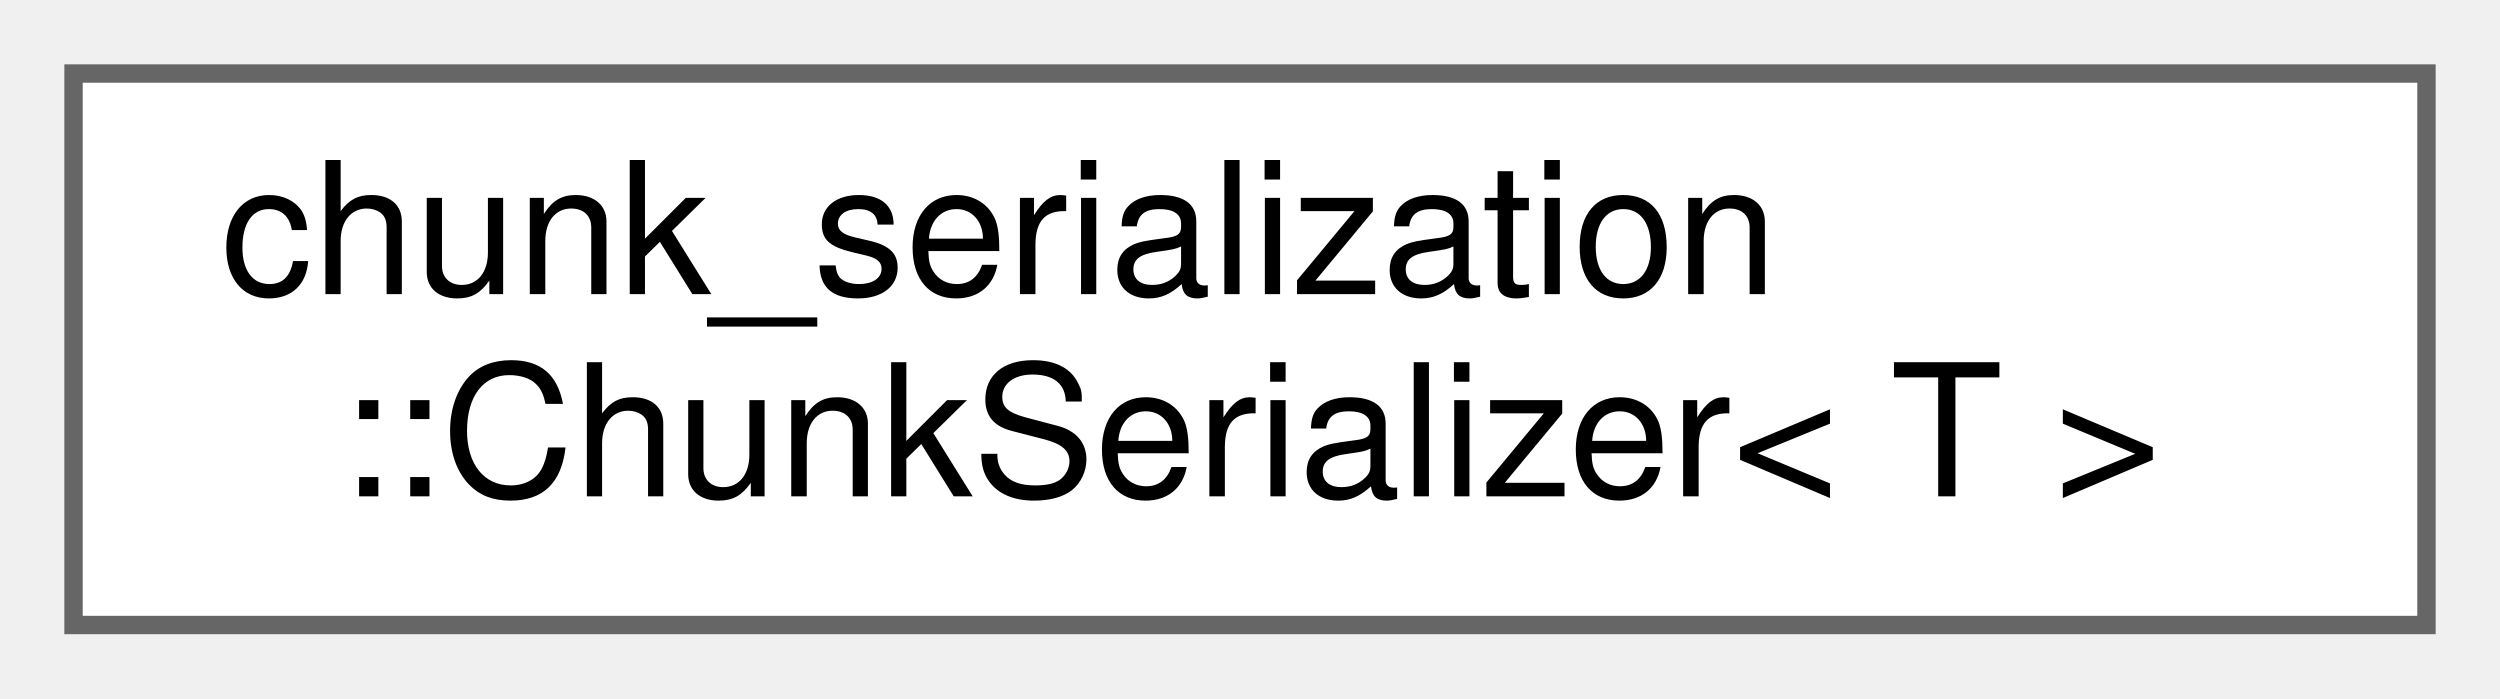
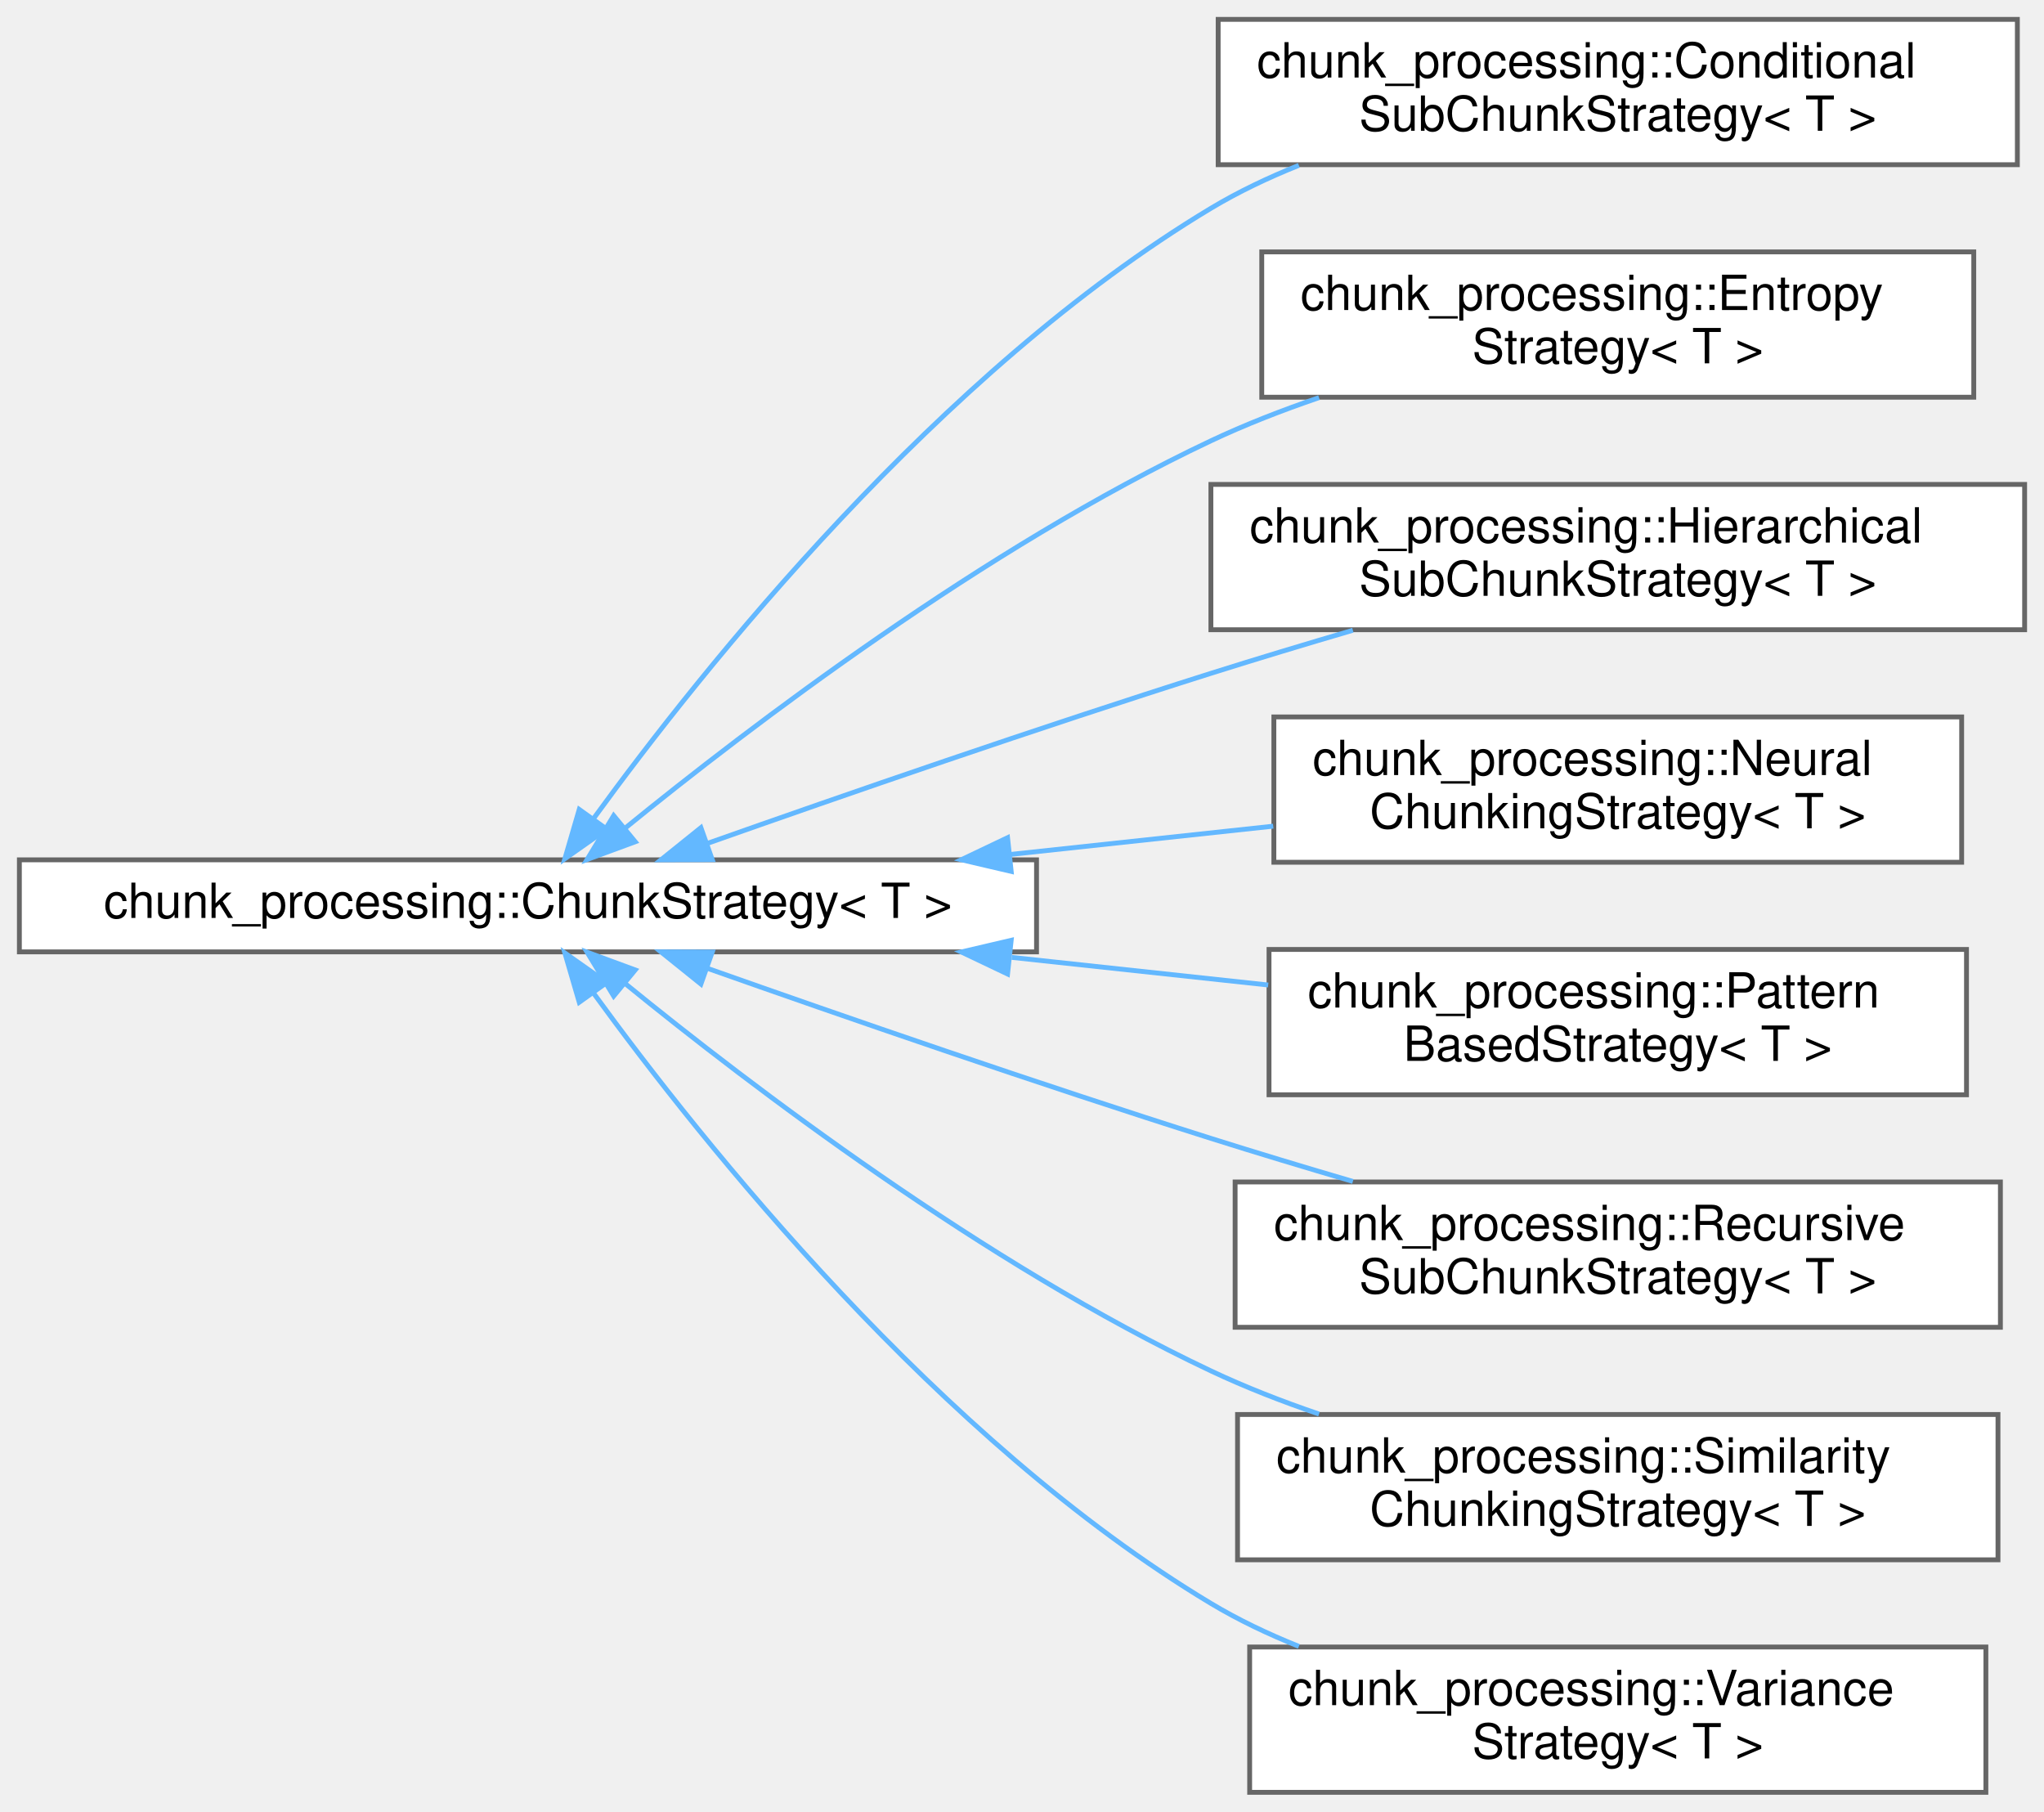
- <svg xmlns="http://www.w3.org/2000/svg" xmlns:xlink="http://www.w3.org/1999/xlink" width="136pt" height="38pt" viewBox="0.00 0.00 136.00 38.00">
-   <g id="graph0" class="graph" transform="scale(1 1) rotate(0) translate(4 34)">
+ <svg xmlns="http://www.w3.org/2000/svg" xmlns:xlink="http://www.w3.org/1999/xlink" width="422pt" height="374pt" viewBox="0.00 0.00 422.00 374.00">
+   <g id="graph0" class="graph" transform="scale(1 1) rotate(0) translate(4 370)">
    <g id="Node000000" class="node">
      <g id="a_Node000000">
-         <a xlink:href="classchunk__serialization_1_1ChunkSerializer.html" target="_top" xlink:title="Class for serializing chunks to various formats.">
-           <polygon fill="white" stroke="#666666" points="128,-30 0,-30 0,0 128,0 128,-30" />
-           <text text-anchor="start" x="8" y="-18" font-family="Helvetica,sans-Serif" font-size="10.00">chunk_serialization</text>
-           <text text-anchor="middle" x="64" y="-7" font-family="Helvetica,sans-Serif" font-size="10.00">::ChunkSerializer&lt; T &gt;</text>
+         <a xlink:href="classchunk__processing_1_1ChunkStrategy.html" target="_top" xlink:title=" ">
+           <polygon fill="white" stroke="#666666" points="210,-192.5 0,-192.5 0,-173.5 210,-173.5 210,-192.5" />
+           <text text-anchor="middle" x="105" y="-180.5" font-family="Helvetica,sans-Serif" font-size="10.00">chunk_processing::ChunkStrategy&lt; T &gt;</text>
+         </a>
+       </g>
+     </g>
+     <g id="Node000001" class="node">
+       <g id="a_Node000001">
+         <a xlink:href="classchunk__processing_1_1ConditionalSubChunkStrategy.html" target="_top" xlink:title=" ">
+           <polygon fill="white" stroke="#666666" points="412.5,-366 247.5,-366 247.5,-336 412.5,-336 412.5,-366" />
+           <text text-anchor="start" x="255.5" y="-354" font-family="Helvetica,sans-Serif" font-size="10.00">chunk_processing::Conditional</text>
+           <text text-anchor="middle" x="330" y="-343" font-family="Helvetica,sans-Serif" font-size="10.00">SubChunkStrategy&lt; T &gt;</text>
+         </a>
+       </g>
+     </g>
+     <g id="edge1_Node000000_Node000001" class="edge">
+       <g id="a_edge1_Node000000_Node000001">
+         <a xlink:title=" ">
+           <path fill="none" stroke="#63b8ff" d="M118.63,-201.14C140.85,-231.69 189.91,-293.34 246,-327 251.66,-330.4 257.83,-333.33 264.16,-335.87" />
+           <polygon fill="#63b8ff" stroke="#63b8ff" points="121.28,-198.83 112.62,-192.73 115.59,-202.9 121.28,-198.83" />
+         </a>
+       </g>
+     </g>
+     <g id="Node000002" class="node">
+       <g id="a_Node000002">
+         <a xlink:href="classchunk__processing_1_1EntropyStrategy.html" target="_top" xlink:title=" ">
+           <polygon fill="white" stroke="#666666" points="403.5,-318 256.5,-318 256.5,-288 403.5,-288 403.5,-318" />
+           <text text-anchor="start" x="264.5" y="-306" font-family="Helvetica,sans-Serif" font-size="10.00">chunk_processing::Entropy</text>
+           <text text-anchor="middle" x="330" y="-295" font-family="Helvetica,sans-Serif" font-size="10.00">Strategy&lt; T &gt;</text>
+         </a>
+       </g>
+     </g>
+     <g id="edge2_Node000000_Node000002" class="edge">
+       <g id="a_edge2_Node000000_Node000002">
+         <a xlink:title=" ">
+           <path fill="none" stroke="#63b8ff" d="M125.09,-199.06C150.96,-220.12 199.31,-256.95 246,-279 253.05,-282.33 260.67,-285.3 268.32,-287.91" />
+           <polygon fill="#63b8ff" stroke="#63b8ff" points="127.15,-196.23 117.21,-192.57 122.7,-201.63 127.15,-196.23" />
+         </a>
+       </g>
+     </g>
+     <g id="Node000003" class="node">
+       <g id="a_Node000003">
+         <a xlink:href="classchunk__processing_1_1HierarchicalSubChunkStrategy.html" target="_top" xlink:title=" ">
+           <polygon fill="white" stroke="#666666" points="414,-270 246,-270 246,-240 414,-240 414,-270" />
+           <text text-anchor="start" x="254" y="-258" font-family="Helvetica,sans-Serif" font-size="10.00">chunk_processing::Hierarchical</text>
+           <text text-anchor="middle" x="330" y="-247" font-family="Helvetica,sans-Serif" font-size="10.00">SubChunkStrategy&lt; T &gt;</text>
+         </a>
+       </g>
+     </g>
+     <g id="edge3_Node000000_Node000003" class="edge">
+       <g id="a_edge3_Node000000_Node000003">
+         <a xlink:title=" ">
+           <path fill="none" stroke="#63b8ff" d="M141.89,-195.84C170.08,-205.8 210.38,-219.75 246,-231 255.44,-233.98 265.53,-237.02 275.31,-239.89" />
+           <polygon fill="#63b8ff" stroke="#63b8ff" points="143.05,-192.54 132.45,-192.5 140.71,-199.14 143.05,-192.54" />
+         </a>
+       </g>
+     </g>
+     <g id="Node000004" class="node">
+       <g id="a_Node000004">
+         <a xlink:href="classchunk__processing_1_1NeuralChunkingStrategy.html" target="_top" xlink:title=" ">
+           <polygon fill="white" stroke="#666666" points="401,-222 259,-222 259,-192 401,-192 401,-222" />
+           <text text-anchor="start" x="267" y="-210" font-family="Helvetica,sans-Serif" font-size="10.00">chunk_processing::Neural</text>
+           <text text-anchor="middle" x="330" y="-199" font-family="Helvetica,sans-Serif" font-size="10.00">ChunkingStrategy&lt; T &gt;</text>
+         </a>
+       </g>
+     </g>
+     <g id="edge4_Node000000_Node000004" class="edge">
+       <g id="a_edge4_Node000000_Node000004">
+         <a xlink:title=" ">
+           <path fill="none" stroke="#63b8ff" d="M204.56,-193.61C222.86,-195.58 241.64,-197.6 258.87,-199.45" />
+           <polygon fill="#63b8ff" stroke="#63b8ff" points="204.77,-190.11 194.46,-192.52 204.02,-197.07 204.77,-190.11" />
+         </a>
+       </g>
+     </g>
+     <g id="Node000005" class="node">
+       <g id="a_Node000005">
+         <a xlink:href="classchunk__processing_1_1PatternBasedStrategy.html" target="_top" xlink:title=" ">
+           <polygon fill="white" stroke="#666666" points="402,-174 258,-174 258,-144 402,-144 402,-174" />
+           <text text-anchor="start" x="266" y="-162" font-family="Helvetica,sans-Serif" font-size="10.00">chunk_processing::Pattern</text>
+           <text text-anchor="middle" x="330" y="-151" font-family="Helvetica,sans-Serif" font-size="10.00">BasedStrategy&lt; T &gt;</text>
+         </a>
+       </g>
+     </g>
+     <g id="edge5_Node000000_Node000005" class="edge">
+       <g id="a_edge5_Node000000_Node000005">
+         <a xlink:title=" ">
+           <path fill="none" stroke="#63b8ff" d="M204.89,-172.36C222.72,-170.44 240.98,-168.47 257.83,-166.66" />
+           <polygon fill="#63b8ff" stroke="#63b8ff" points="204.02,-168.93 194.46,-173.48 204.77,-175.89 204.02,-168.93" />
+         </a>
+       </g>
+     </g>
+     <g id="Node000006" class="node">
+       <g id="a_Node000006">
+         <a xlink:href="classchunk__processing_1_1RecursiveSubChunkStrategy.html" target="_top" xlink:title=" ">
+           <polygon fill="white" stroke="#666666" points="409,-126 251,-126 251,-96 409,-96 409,-126" />
+           <text text-anchor="start" x="259" y="-114" font-family="Helvetica,sans-Serif" font-size="10.00">chunk_processing::Recursive</text>
+           <text text-anchor="middle" x="330" y="-103" font-family="Helvetica,sans-Serif" font-size="10.00">SubChunkStrategy&lt; T &gt;</text>
+         </a>
+       </g>
+     </g>
+     <g id="edge6_Node000000_Node000006" class="edge">
+       <g id="a_edge6_Node000000_Node000006">
+         <a xlink:title=" ">
+           <path fill="none" stroke="#63b8ff" d="M141.89,-170.16C170.08,-160.2 210.38,-146.25 246,-135 255.44,-132.02 265.53,-128.98 275.31,-126.11" />
+           <polygon fill="#63b8ff" stroke="#63b8ff" points="140.71,-166.86 132.45,-173.5 143.05,-173.46 140.71,-166.86" />
+         </a>
+       </g>
+     </g>
+     <g id="Node000007" class="node">
+       <g id="a_Node000007">
+         <a xlink:href="classchunk__processing_1_1SimilarityChunkingStrategy.html" target="_top" xlink:title=" ">
+           <polygon fill="white" stroke="#666666" points="408.5,-78 251.5,-78 251.5,-48 408.5,-48 408.5,-78" />
+           <text text-anchor="start" x="259.5" y="-66" font-family="Helvetica,sans-Serif" font-size="10.00">chunk_processing::Similarity</text>
+           <text text-anchor="middle" x="330" y="-55" font-family="Helvetica,sans-Serif" font-size="10.00">ChunkingStrategy&lt; T &gt;</text>
+         </a>
+       </g>
+     </g>
+     <g id="edge7_Node000000_Node000007" class="edge">
+       <g id="a_edge7_Node000000_Node000007">
+         <a xlink:title=" ">
+           <path fill="none" stroke="#63b8ff" d="M125.09,-166.94C150.96,-145.88 199.31,-109.05 246,-87 253.05,-83.67 260.67,-80.7 268.32,-78.09" />
+           <polygon fill="#63b8ff" stroke="#63b8ff" points="122.7,-164.37 117.21,-173.43 127.15,-169.77 122.7,-164.37" />
+         </a>
+       </g>
+     </g>
+     <g id="Node000008" class="node">
+       <g id="a_Node000008">
+         <a xlink:href="classchunk__processing_1_1VarianceStrategy.html" target="_top" xlink:title=" ">
+           <polygon fill="white" stroke="#666666" points="406,-30 254,-30 254,0 406,0 406,-30" />
+           <text text-anchor="start" x="262" y="-18" font-family="Helvetica,sans-Serif" font-size="10.00">chunk_processing::Variance</text>
+           <text text-anchor="middle" x="330" y="-7" font-family="Helvetica,sans-Serif" font-size="10.00">Strategy&lt; T &gt;</text>
+         </a>
+       </g>
+     </g>
+     <g id="edge8_Node000000_Node000008" class="edge">
+       <g id="a_edge8_Node000000_Node000008">
+         <a xlink:title=" ">
+           <path fill="none" stroke="#63b8ff" d="M118.63,-164.86C140.85,-134.31 189.91,-72.66 246,-39 251.66,-35.6 257.83,-32.67 264.16,-30.13" />
+           <polygon fill="#63b8ff" stroke="#63b8ff" points="115.59,-163.1 112.62,-173.27 121.28,-167.17 115.59,-163.1" />
        </a>
      </g>
    </g>
  </g>
</svg>
